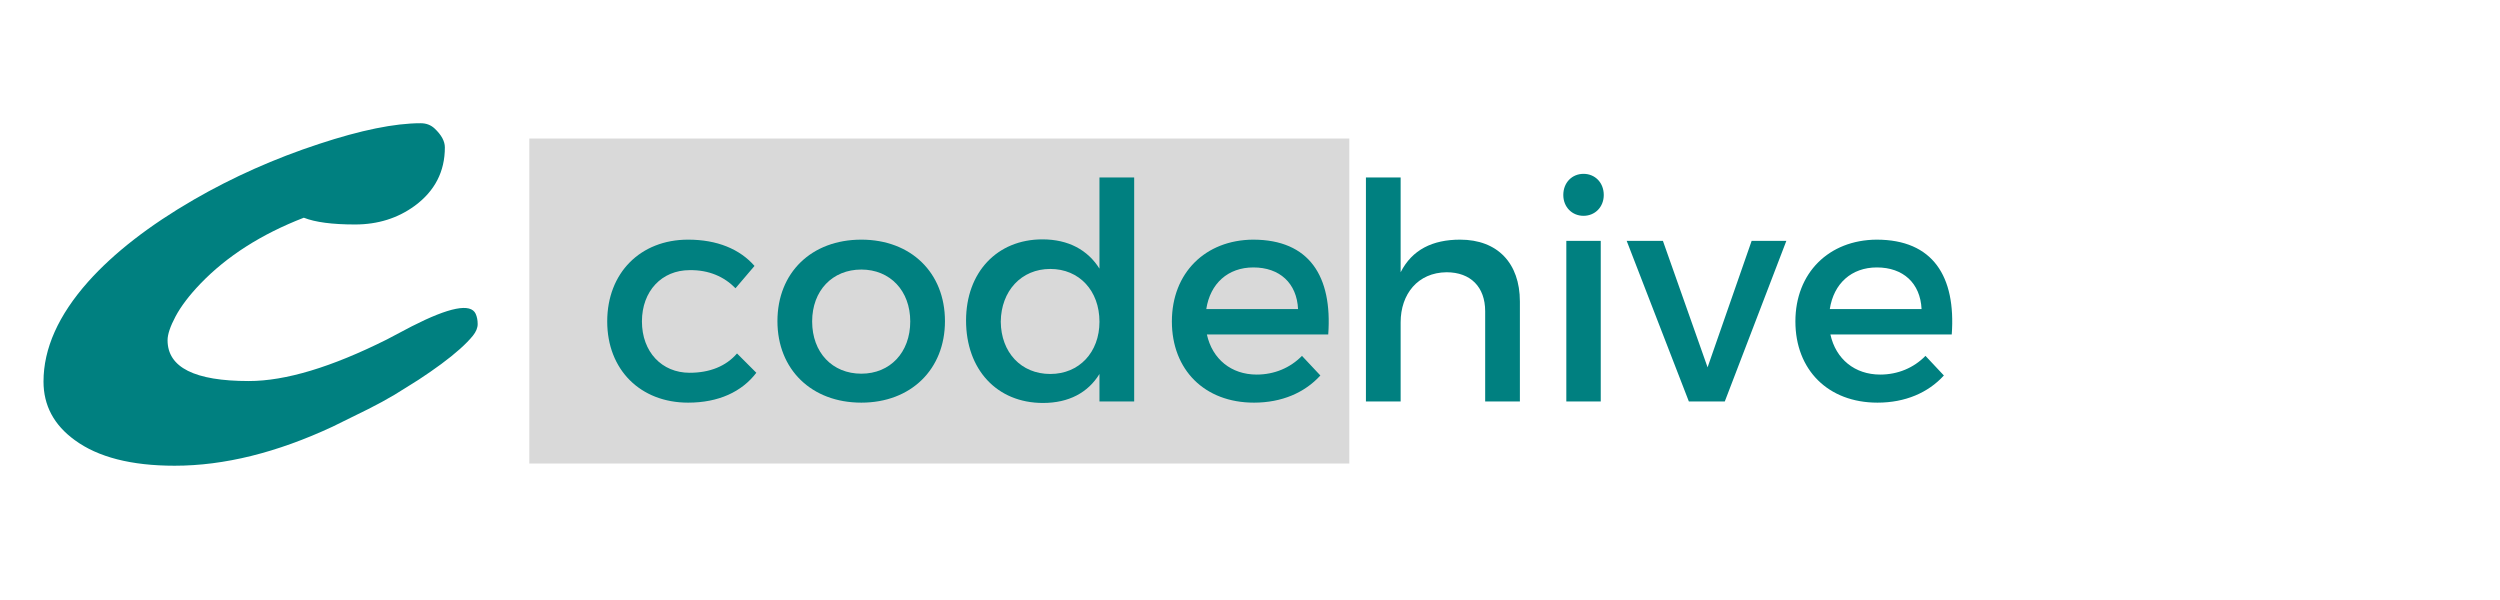
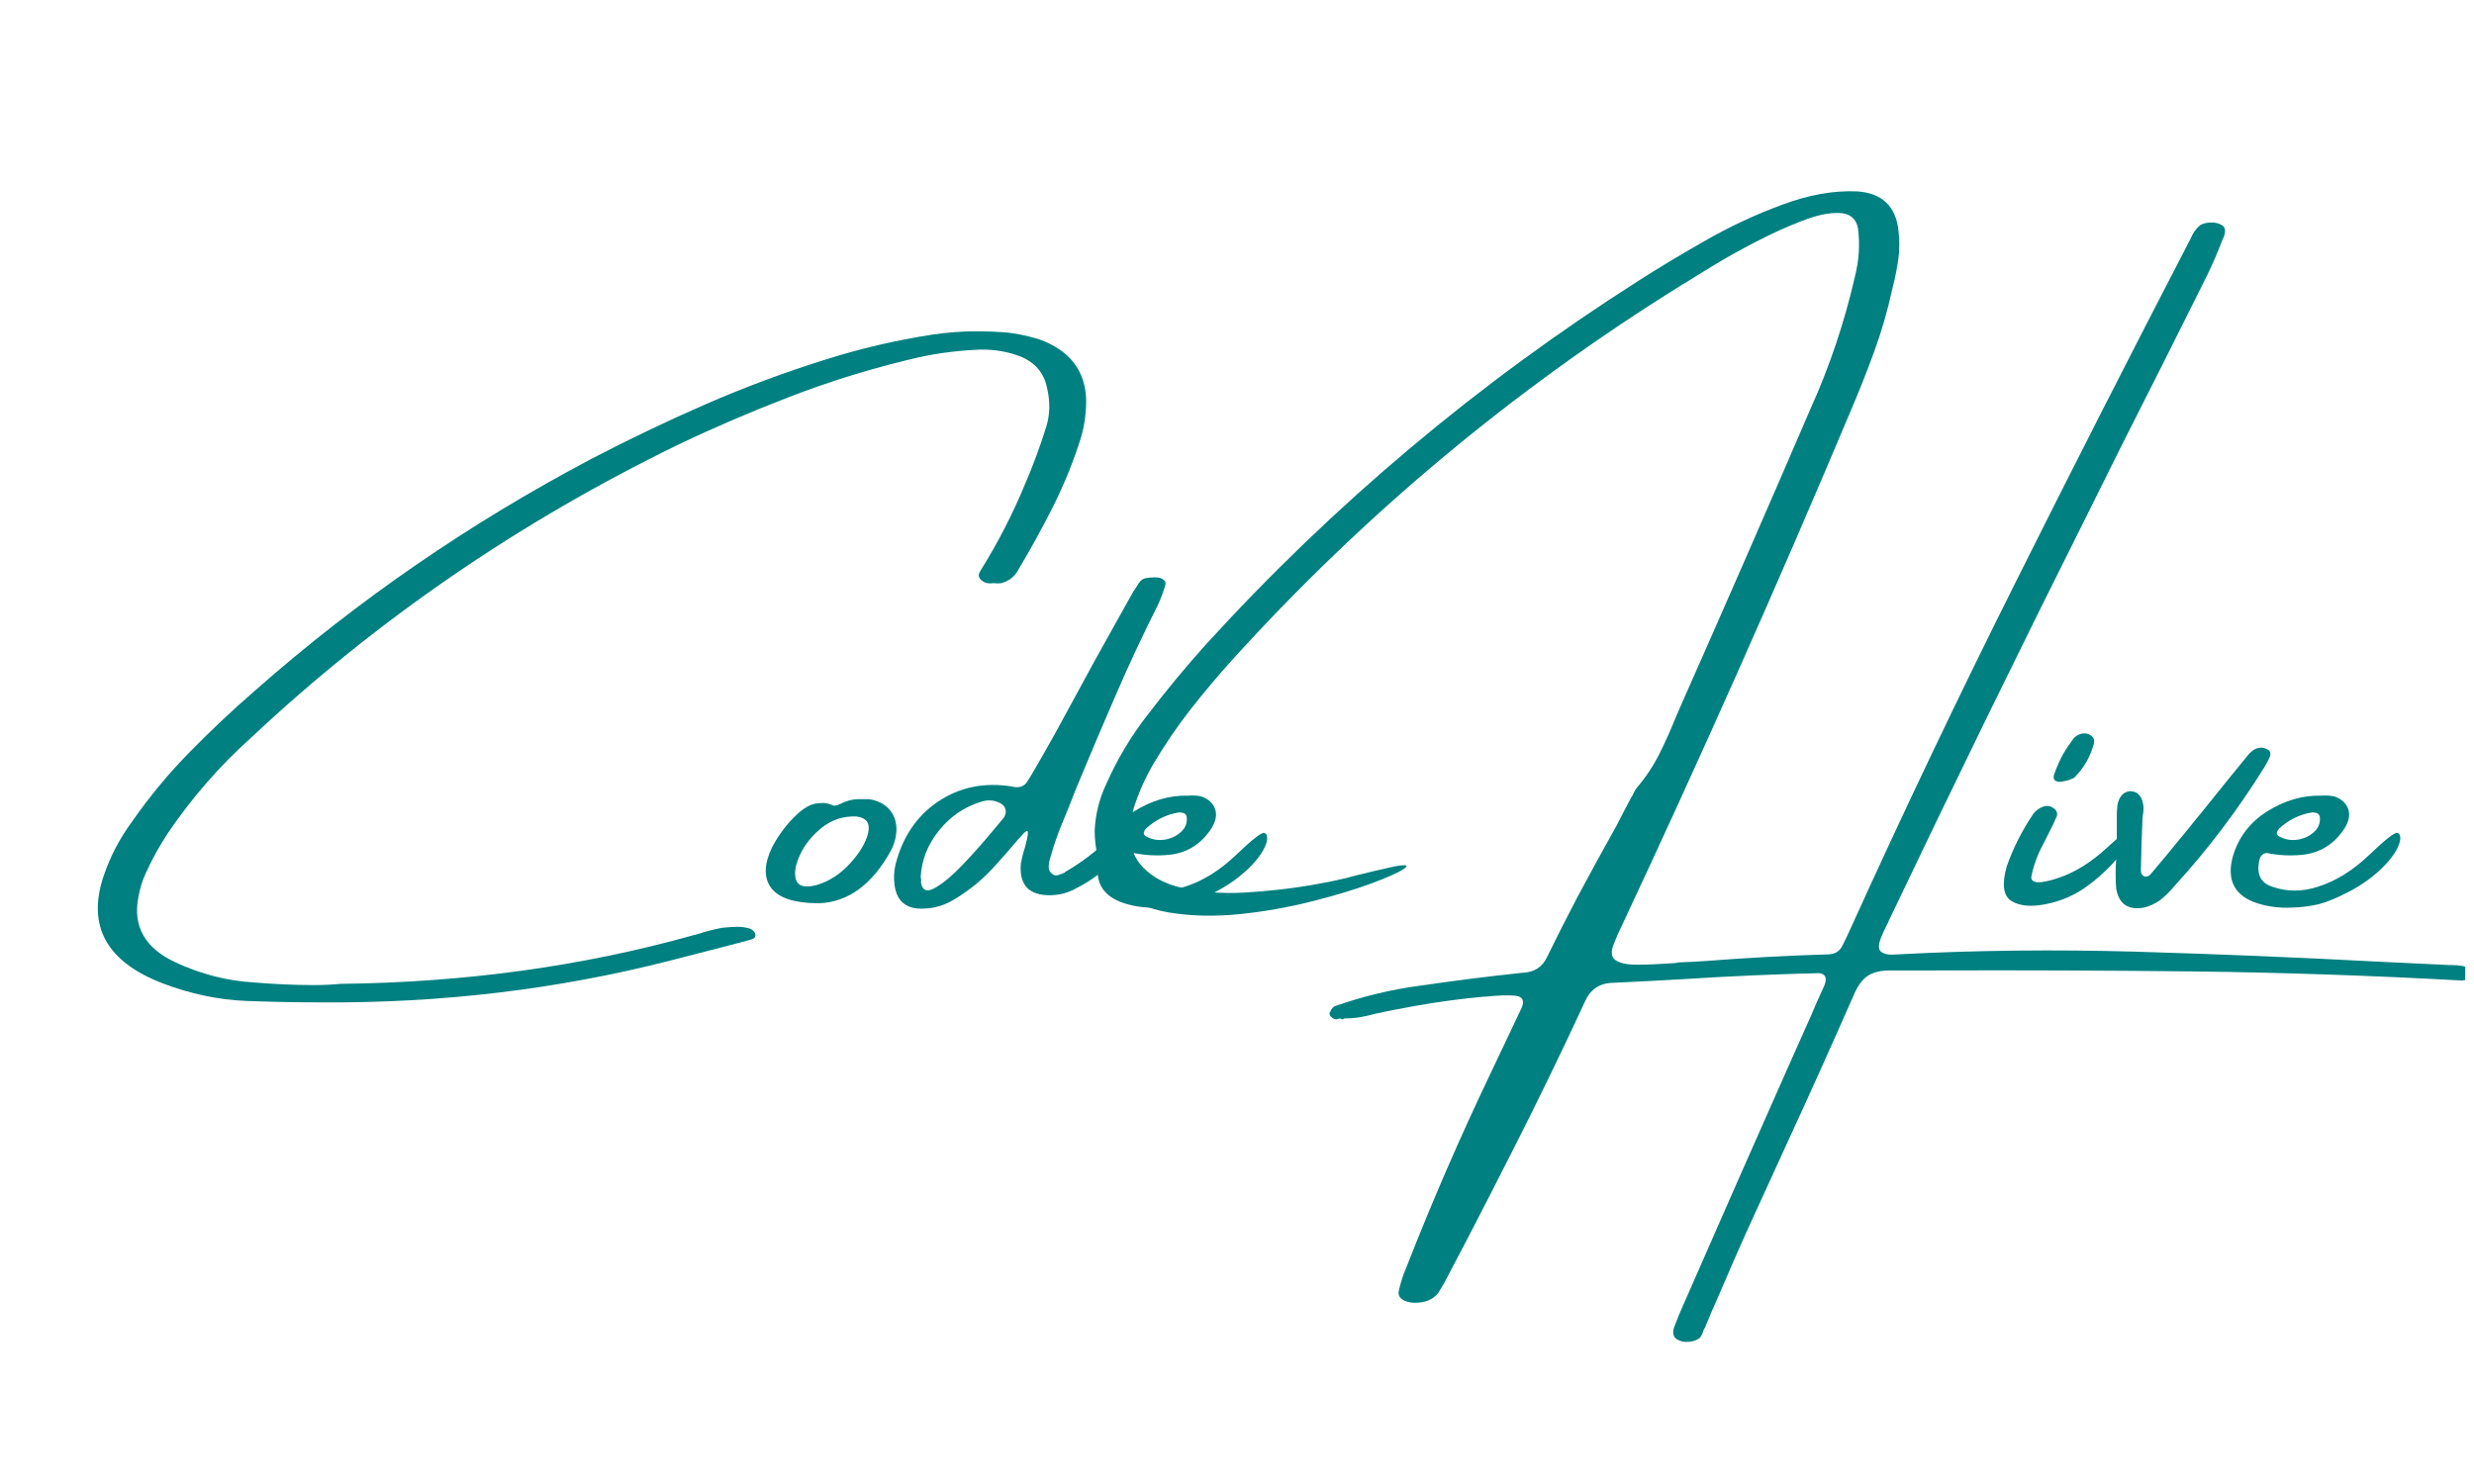
- <svg xmlns="http://www.w3.org/2000/svg" xmlns:xlink="http://www.w3.org/1999/xlink" width="375pt" height="90pt" viewBox="0 0 375 90" version="1.2">
+ <svg xmlns="http://www.w3.org/2000/svg" xmlns:xlink="http://www.w3.org/1999/xlink" width="187.5pt" height="112.5pt" viewBox="0 0 187.5 112.5" version="1.2">
  <defs>
    <g>
      <symbol overflow="visible" id="glyph0-0">
-         <path style="stroke:none;" d="M 75.953 13.25 L 65.922 13.109 C 64.629 13.109 62.32 13.281 59 13.625 L 50.578 14.422 C 41.492 15.305 35.227 15.75 31.781 15.75 C 25.676 15.75 21.695 15.285 19.844 14.359 C 16.645 12.672 14.445 4.785 13.25 -9.297 C 12.738 -15.109 12.484 -20.223 12.484 -24.641 C 12.484 -29.066 12.516 -32.383 12.578 -34.594 C 12.641 -36.801 12.738 -38.898 12.875 -40.891 C 13.008 -42.879 13.164 -44.723 13.344 -46.422 C 13.531 -48.117 13.742 -49.625 13.984 -50.938 C 14.504 -53.75 15.078 -55.445 15.703 -56.031 C 17.734 -57.938 21.738 -58.891 27.719 -58.891 C 30.82 -58.891 34.227 -58.707 37.938 -58.344 C 44.875 -57.656 48.961 -57.312 50.203 -57.312 C 52.398 -57.312 54.816 -57.457 57.453 -57.75 C 60.086 -58.039 62.539 -58.297 64.812 -58.516 C 70.656 -59.078 74.828 -59.359 77.328 -59.359 C 79.828 -59.359 81.734 -59.316 83.047 -59.234 C 84.367 -59.148 85.582 -59 86.688 -58.781 C 89.051 -58.312 90.707 -57.602 91.656 -56.656 C 92.883 -55.438 93.5 -51.566 93.5 -45.047 C 93.5 -39.473 93.266 -34.285 92.797 -29.484 L 91.922 -20.438 C 91.816 -19.312 91.766 -18 91.766 -16.5 C 91.766 -15 91.812 -13.344 91.906 -11.531 C 92.008 -9.727 92.113 -7.91 92.219 -6.078 L 92.547 -0.734 C 92.641 1.023 92.688 2.516 92.688 3.734 C 92.688 5.953 92.57 7.598 92.344 8.672 C 92.113 9.754 91.484 10.582 90.453 11.156 C 89.43 11.727 88.16 12.172 86.641 12.484 C 84.18 12.992 80.617 13.25 75.953 13.25 Z M 34.094 -8.672 C 33.02 -7.773 32.504 -6.91 32.547 -6.078 C 32.598 -5.242 32.742 -4.641 32.984 -4.266 C 33.234 -3.891 33.531 -3.578 33.875 -3.328 C 34.531 -2.867 35.238 -2.648 36 -2.672 C 37.164 -2.723 38.484 -3.422 39.953 -4.766 L 50.578 -14.25 L 56.141 -6.812 C 58.555 -3.32 60.91 -1.648 63.203 -1.797 C 65.359 -1.867 68.289 -3.004 72 -5.203 C 74.758 -6.816 76.141 -8.344 76.141 -9.781 C 76.141 -10.414 75.879 -10.914 75.359 -11.281 C 74.848 -11.645 74.27 -11.828 73.625 -11.828 C 72.977 -11.828 72.484 -11.742 72.141 -11.578 C 71.41 -11.203 70.629 -11.016 69.797 -11.016 C 67.848 -11.016 66.238 -11.738 64.969 -13.188 C 64.77 -13.352 64.477 -13.68 64.094 -14.172 L 58.516 -21.234 L 68.812 -30.391 L 74.484 -35.188 C 75.023 -35.633 75.395 -35.914 75.594 -36.031 C 76.051 -36.395 76.266 -36.938 76.234 -37.656 C 76.211 -38.383 75.988 -39.016 75.562 -39.547 C 75.133 -40.086 74.602 -40.551 73.969 -40.938 C 72.676 -41.789 71.617 -42.211 70.797 -42.203 C 69.984 -42.191 69.312 -42.062 68.781 -41.812 C 68.258 -41.57 67.711 -41.254 67.141 -40.859 C 66.566 -40.473 65.988 -40.023 65.406 -39.516 L 63.641 -37.938 L 53.438 -27.875 L 45.844 -37.859 C 44.77 -39.305 43.906 -40.211 43.25 -40.578 C 42.07 -41.234 40.973 -41.531 39.953 -41.469 C 38.93 -41.406 37.875 -41.242 36.781 -40.984 C 35.695 -40.734 34.719 -40.426 33.844 -40.062 C 32.469 -39.531 31.023 -38.688 29.516 -37.531 C 29.023 -37.164 28.781 -36.664 28.781 -36.031 C 28.781 -35.395 28.828 -34.898 28.922 -34.547 C 29.023 -34.191 29.176 -33.883 29.375 -33.625 C 29.789 -32.988 30.367 -32.691 31.109 -32.734 C 31.859 -32.785 32.531 -32.879 33.125 -33.016 C 33.719 -33.148 34.238 -33.219 34.688 -33.219 C 35.562 -33.219 36.344 -32.875 37.031 -32.188 C 37.176 -32.039 37.531 -31.613 38.094 -30.906 L 46 -20.516 Z M 34.094 -8.672 " />
+         <path style="stroke:none;" d="M 4.047 5.516 L 4.047 -52.5 L 37.375 -52.5 L 37.375 5.516 Z M 6.062 3.5 L 35.359 3.5 L 35.359 -50.469 L 6.062 -50.469 Z M 13.141 -40.922 C 13.973 -41.672 14.758 -42.25 15.5 -42.656 C 16.926 -43.469 18.43 -43.875 20.016 -43.875 C 22.492 -43.875 24.488 -43.234 26 -41.953 C 27.52 -40.672 28.281 -38.953 28.281 -36.797 C 28.281 -35.473 27.969 -34.145 27.344 -32.812 C 26.727 -31.477 25.555 -29.734 23.828 -27.578 C 22.129 -25.422 20.797 -23.641 19.828 -22.234 C 18.859 -20.836 18.375 -19.5 18.375 -18.219 C 18.375 -17.195 18.695 -15.41 19.344 -12.859 L 18.031 -12.859 C 17.094 -15.461 16.625 -17.453 16.625 -18.828 C 16.625 -20.891 17.723 -23.832 19.922 -27.656 C 22.117 -31.477 23.219 -34.398 23.219 -36.422 C 23.219 -37.961 22.773 -39.176 21.891 -40.062 C 21.004 -40.957 19.773 -41.406 18.203 -41.406 C 17.172 -41.406 16.238 -41.18 15.406 -40.734 C 14.707 -40.328 13.953 -39.785 13.141 -39.109 Z M 15.734 -8 L 18.031 -10.328 C 18.332 -10.598 18.602 -10.734 18.844 -10.734 C 19.113 -10.734 19.414 -10.586 19.75 -10.297 L 22.016 -7.875 C 22.254 -7.57 22.375 -7.301 22.375 -7.062 C 22.375 -6.77 22.238 -6.473 21.969 -6.172 L 19.688 -3.656 C 19.32 -3.289 19.039 -3.109 18.844 -3.109 C 18.551 -3.109 18.281 -3.242 18.031 -3.516 L 15.578 -6.375 C 15.391 -6.625 15.297 -6.863 15.297 -7.094 C 15.297 -7.363 15.441 -7.664 15.734 -8 Z M 15.734 -8 " />
      </symbol>
      <symbol overflow="visible" id="glyph0-1">
-         <path style="stroke:none;" d="M 19.703 -17.219 C 19.703 -13.133 23.766 -11.094 31.891 -11.094 C 37.391 -11.094 44.289 -13.172 52.594 -17.328 L 56.328 -19.297 C 61.984 -22.18 65.18 -22.805 65.922 -21.172 C 66.117 -20.734 66.219 -20.223 66.219 -19.641 C 66.219 -19.066 65.977 -18.484 65.5 -17.891 C 65.02 -17.297 64.375 -16.633 63.562 -15.906 C 62.758 -15.188 61.82 -14.43 60.75 -13.641 C 59.676 -12.848 58.539 -12.062 57.344 -11.281 L 53.766 -9.047 C 52.535 -8.316 51.219 -7.598 49.812 -6.891 L 44.453 -4.25 C 36.078 -0.344 28.18 1.609 20.766 1.609 C 14.266 1.609 9.27 0.328 5.781 -2.234 C 2.656 -4.504 1.094 -7.43 1.094 -11.016 C 1.094 -15.973 3.328 -20.969 7.797 -26 C 11.66 -30.32 16.945 -34.426 23.656 -38.312 C 29.52 -41.695 35.77 -44.477 42.406 -46.656 C 48.676 -48.727 53.766 -49.766 57.672 -49.766 C 58.504 -49.766 59.203 -49.5 59.766 -48.969 C 60.785 -48.008 61.297 -47.066 61.297 -46.141 C 61.297 -42.523 59.797 -39.609 56.797 -37.391 C 54.234 -35.516 51.242 -34.578 47.828 -34.578 C 44.41 -34.578 41.848 -34.914 40.141 -35.594 C 33.766 -33.125 28.586 -29.816 24.609 -25.672 C 22.953 -23.941 21.719 -22.316 20.906 -20.797 C 20.102 -19.285 19.703 -18.094 19.703 -17.219 Z M 19.703 -17.219 " />
+         <path style="stroke:none;" d="M 68.562 -28.625 C 68.426 -28.602 68.281 -28.602 68.125 -28.625 C 67.969 -28.656 67.82 -28.723 67.688 -28.828 C 67.52 -28.984 67.445 -29.129 67.469 -29.266 C 67.5 -29.398 67.555 -29.523 67.641 -29.641 C 68.93 -31.711 70.047 -33.883 70.984 -36.156 C 71.586 -37.551 72.117 -38.988 72.578 -40.469 C 72.867 -41.383 72.891 -42.375 72.641 -43.438 C 72.41 -44.562 71.738 -45.352 70.625 -45.812 C 69.77 -46.133 68.895 -46.305 68 -46.328 C 67.832 -46.328 67.672 -46.328 67.516 -46.328 C 65.629 -46.254 63.797 -45.988 62.016 -45.531 C 58.941 -44.781 55.969 -43.848 53.094 -42.734 C 50.219 -41.629 47.406 -40.422 44.656 -39.109 C 32.613 -33.242 21.828 -25.836 12.297 -16.891 C 9.898 -14.734 7.801 -12.32 6 -9.656 C 5.375 -8.707 4.82 -7.707 4.344 -6.656 C 4.07 -6.07 3.879 -5.441 3.766 -4.766 C 3.359 -2.578 4.301 -0.945 6.594 0.125 C 8.531 1.02 10.5 1.523 12.5 1.641 C 14.07 1.773 15.598 1.844 17.078 1.844 C 17.773 1.844 18.453 1.812 19.109 1.75 C 28.547 1.645 37.457 0.414 45.844 -1.938 C 45.977 -1.977 46.113 -2.016 46.25 -2.047 C 46.812 -2.234 47.406 -2.383 48.031 -2.5 C 48.188 -2.52 48.453 -2.539 48.828 -2.562 C 49.203 -2.594 49.555 -2.57 49.891 -2.5 C 50.223 -2.438 50.438 -2.285 50.531 -2.047 C 50.551 -1.91 50.523 -1.805 50.453 -1.734 C 50.391 -1.672 50.289 -1.625 50.156 -1.594 C 49.645 -1.457 49.141 -1.32 48.641 -1.188 C 47.117 -0.789 45.602 -0.398 44.094 -0.016 C 35.594 2.16 26.773 3.219 17.641 3.156 C 15.742 3.156 13.852 3.117 11.969 3.047 C 9.844 2.961 7.719 2.516 5.594 1.703 C 1.352 0.066 -0.129 -2.641 1.141 -6.422 C 1.648 -7.922 2.379 -9.312 3.328 -10.594 C 4.641 -12.477 6.094 -14.227 7.688 -15.844 C 9.281 -17.469 10.941 -19.031 12.672 -20.531 C 20.379 -27.32 28.859 -33.16 38.109 -38.047 C 40.941 -39.523 43.828 -40.906 46.766 -42.188 C 49.703 -43.469 52.734 -44.598 55.859 -45.578 C 58.484 -46.41 61.18 -47.039 63.953 -47.469 C 65.066 -47.633 66.176 -47.719 67.281 -47.719 C 68 -47.719 68.727 -47.691 69.469 -47.641 C 70.32 -47.555 71.18 -47.379 72.047 -47.109 C 74.367 -46.273 75.555 -44.734 75.609 -42.484 C 75.609 -41.492 75.473 -40.539 75.203 -39.625 C 74.641 -37.844 73.945 -36.129 73.125 -34.484 C 72.301 -32.848 71.422 -31.242 70.484 -29.672 C 70.211 -29.141 69.773 -28.789 69.172 -28.625 C 68.984 -28.602 68.812 -28.602 68.656 -28.625 Z M 68.562 -28.625 " />
      </symbol>
-       <symbol overflow="visible" id="glyph1-0">
-         <path style="stroke:none;" d="M 13.719 -24.27 C 6.566 -24.27 1.586 -19.289 1.586 -12 C 1.586 -4.754 6.566 0.18 13.719 0.18 C 18.293 0.18 21.777 -1.449 23.953 -4.301 L 21.055 -7.199 C 19.426 -5.297 16.98 -4.301 13.945 -4.301 C 9.781 -4.301 6.793 -7.426 6.793 -12 C 6.793 -16.57 9.781 -19.695 13.945 -19.695 C 16.844 -19.742 19.152 -18.699 20.828 -16.98 L 23.68 -20.328 C 21.461 -22.863 18.066 -24.27 13.719 -24.27 Z M 13.719 -24.27 " />
+       <symbol overflow="visible" id="glyph0-2">
+         <path style="stroke:none;" d="M 2.922 -4.359 L 2.875 -4.359 C 1.094 -4.379 -0.078 -4.77 -0.641 -5.531 C -1.203 -6.301 -1.176 -7.328 -0.562 -8.609 C -0.051 -9.578 0.594 -10.422 1.375 -11.141 C 1.645 -11.391 1.922 -11.586 2.203 -11.734 C 2.484 -11.879 2.801 -11.953 3.156 -11.953 C 3.363 -11.984 3.602 -11.945 3.875 -11.844 C 3.969 -11.812 4.055 -11.781 4.141 -11.75 C 4.348 -11.781 4.551 -11.848 4.75 -11.953 C 4.789 -11.984 4.859 -12.016 4.953 -12.047 C 5.348 -12.203 5.773 -12.27 6.234 -12.25 C 6.422 -12.25 6.609 -12.25 6.797 -12.25 C 7.523 -12.133 8.07 -11.828 8.438 -11.328 C 8.801 -10.836 8.93 -10.238 8.828 -9.531 C 8.766 -9.094 8.629 -8.688 8.422 -8.312 C 7.016 -5.781 5.219 -4.461 3.031 -4.359 Z M 5.828 -10.938 C 4.859 -10.977 3.992 -10.703 3.234 -10.109 C 2.484 -9.516 1.926 -8.828 1.562 -8.047 C 1.195 -7.273 1.094 -6.641 1.25 -6.141 C 1.414 -5.648 1.93 -5.516 2.797 -5.734 C 3.766 -6.023 4.617 -6.578 5.359 -7.391 C 6.098 -8.203 6.551 -8.973 6.719 -9.703 C 6.883 -10.43 6.586 -10.844 5.828 -10.938 Z M 5.828 -10.938 " />
      </symbol>
-       <symbol overflow="visible" id="glyph1-1">
-         <path style="stroke:none;" d="M 14.172 -24.27 C 6.699 -24.27 1.586 -19.332 1.586 -12.043 C 1.586 -4.801 6.699 0.18 14.172 0.18 C 21.598 0.18 26.715 -4.801 26.715 -12.043 C 26.715 -19.332 21.598 -24.27 14.172 -24.27 Z M 14.172 -19.785 C 18.473 -19.785 21.508 -16.617 21.508 -12 C 21.508 -7.336 18.473 -4.164 14.172 -4.164 C 9.824 -4.164 6.793 -7.336 6.793 -12 C 6.793 -16.617 9.824 -19.785 14.172 -19.785 Z M 14.172 -19.785 " />
+       <symbol overflow="visible" id="glyph0-3">
+         <path style="stroke:none;" d="M 16.328 -9.672 C 16.586 -9.609 16.723 -9.516 16.734 -9.391 C 16.742 -9.273 16.75 -9.219 16.75 -9.219 C 16.457 -8.695 16.117 -8.223 15.734 -7.797 C 14.867 -6.828 13.859 -6.055 12.703 -5.484 C 12.141 -5.16 11.504 -4.988 10.797 -4.969 C 9.148 -4.938 8.395 -5.734 8.531 -7.359 C 8.594 -7.703 8.672 -8.035 8.766 -8.359 C 8.828 -8.523 8.875 -8.688 8.906 -8.844 C 9.062 -9.438 9.102 -9.766 9.031 -9.828 C 8.969 -9.891 8.773 -9.723 8.453 -9.328 C 8.367 -9.254 8.289 -9.172 8.219 -9.078 C 7.727 -8.492 7.227 -7.922 6.719 -7.359 C 5.77 -6.273 4.688 -5.367 3.469 -4.641 C 2.75 -4.203 1.984 -3.973 1.172 -3.953 C -0.148 -3.891 -0.891 -4.5 -1.047 -5.781 C -1.109 -6.289 -1.082 -6.797 -0.969 -7.297 C -0.438 -9.379 0.633 -10.969 2.25 -12.062 C 3.875 -13.156 5.727 -13.539 7.812 -13.219 C 8.406 -13.051 8.832 -13.211 9.094 -13.703 C 9.207 -13.879 9.32 -14.066 9.438 -14.266 C 10 -15.234 10.551 -16.203 11.094 -17.172 C 12.102 -19.035 13.125 -20.91 14.156 -22.797 C 14.988 -24.285 15.82 -25.781 16.656 -27.281 C 16.906 -27.75 17.176 -28.195 17.469 -28.625 C 17.602 -28.832 17.77 -28.957 17.969 -29 C 18.176 -29.039 18.391 -29.062 18.609 -29.062 C 18.66 -29.062 18.711 -29.062 18.766 -29.062 C 19.016 -29.062 19.211 -29 19.359 -28.875 C 19.504 -28.758 19.535 -28.598 19.453 -28.391 C 19.297 -27.867 19.109 -27.379 18.891 -26.922 C 17.754 -24.66 16.688 -22.375 15.688 -20.062 C 14.688 -17.758 13.703 -15.438 12.734 -13.094 C 12.422 -12.281 12.098 -11.473 11.766 -10.672 C 11.359 -9.723 11.02 -8.754 10.75 -7.766 C 10.676 -7.535 10.641 -7.312 10.641 -7.094 C 10.641 -6.883 10.742 -6.703 10.953 -6.547 C 11.086 -6.461 11.227 -6.445 11.375 -6.5 C 11.531 -6.551 11.691 -6.613 11.859 -6.688 C 11.879 -6.727 11.914 -6.758 11.969 -6.781 C 13.133 -7.457 14.203 -8.27 15.172 -9.219 C 15.328 -9.375 15.492 -9.504 15.672 -9.609 C 15.848 -9.723 16.066 -9.742 16.328 -9.672 Z M 7.25 -10.859 C 7.383 -11.086 7.422 -11.301 7.359 -11.5 C 7.305 -11.695 7.172 -11.848 6.953 -11.953 C 6.492 -12.191 6.008 -12.223 5.5 -12.047 C 4.238 -11.66 3.18 -10.938 2.328 -9.875 C 1.473 -8.812 1.008 -7.633 0.938 -6.344 C 0.957 -6.281 0.969 -6.238 0.969 -6.219 C 0.969 -6.102 0.969 -5.992 0.969 -5.891 C 1.082 -5.297 1.445 -5.18 2.062 -5.547 C 2.688 -5.91 3.379 -6.492 4.141 -7.297 C 4.91 -8.109 5.598 -8.879 6.203 -9.609 C 6.805 -10.336 7.156 -10.754 7.25 -10.859 Z M 7.25 -10.859 " />
      </symbol>
-       <symbol overflow="visible" id="glyph1-2">
-         <path style="stroke:none;" d="M 26.805 -33.598 L 21.598 -33.598 L 21.598 -19.922 C 19.832 -22.73 16.934 -24.312 13.039 -24.312 C 6.25 -24.312 1.586 -19.379 1.586 -12.133 C 1.586 -4.801 6.203 0.227 13.129 0.227 C 16.98 0.227 19.875 -1.312 21.598 -4.121 L 21.598 0 L 26.805 0 Z M 14.219 -4.121 C 9.824 -4.121 6.836 -7.379 6.793 -11.953 C 6.836 -16.57 9.871 -19.875 14.219 -19.875 C 18.562 -19.875 21.598 -16.617 21.598 -11.953 C 21.598 -7.379 18.562 -4.121 14.219 -4.121 Z M 14.219 -4.121 " />
+       <symbol overflow="visible" id="glyph0-4">
+         <path style="stroke:none;" d="M 10.484 -7.062 C 9.773 -6.363 8.945 -5.766 8 -5.266 C 7.051 -4.766 6.258 -4.438 5.625 -4.281 C 4.988 -4.133 4.332 -4.051 3.656 -4.031 C 2.582 -3.977 1.594 -4.125 0.688 -4.469 C -0.801 -5.07 -1.316 -6.219 -0.859 -7.906 C -0.43 -9.363 0.438 -10.504 1.75 -11.328 C 3.062 -12.148 4.414 -12.547 5.812 -12.516 C 5.812 -12.516 5.82 -12.516 5.844 -12.516 C 6.195 -12.547 6.535 -12.523 6.859 -12.453 C 7.398 -12.254 7.742 -11.93 7.891 -11.484 C 8.035 -11.047 7.938 -10.555 7.594 -10.016 C 6.812 -8.828 5.742 -8.164 4.391 -8.031 C 3.492 -7.945 2.629 -7.988 1.797 -8.156 C 1.641 -8.188 1.5 -8.145 1.375 -8.031 C 1.25 -7.926 1.176 -7.789 1.156 -7.625 C 0.914 -6.57 1.242 -5.898 2.141 -5.609 C 3.234 -5.223 4.379 -5.223 5.578 -5.609 C 6.941 -6.035 8.242 -6.844 9.484 -8.031 C 10.723 -9.219 11.438 -9.77 11.625 -9.688 C 11.82 -9.613 11.879 -9.391 11.797 -9.016 C 11.629 -8.41 11.191 -7.758 10.484 -7.062 Z M 2.641 -10.016 C 2.566 -9.93 2.516 -9.836 2.484 -9.734 C 2.461 -9.629 2.504 -9.535 2.609 -9.453 C 3.035 -9.203 3.5 -9.109 4 -9.172 C 4.508 -9.242 4.938 -9.438 5.281 -9.75 C 5.633 -10.062 5.785 -10.445 5.734 -10.906 C 5.703 -11.062 5.617 -11.16 5.484 -11.203 C 5.348 -11.242 5.211 -11.254 5.078 -11.234 C 4.172 -11.078 3.359 -10.672 2.641 -10.016 Z M 2.641 -10.016 " />
      </symbol>
-       <symbol overflow="visible" id="glyph1-3">
-         <path style="stroke:none;" d="M 13.766 -24.27 C 6.609 -24.223 1.586 -19.289 1.586 -12 C 1.586 -4.754 6.477 0.18 13.898 0.18 C 18.066 0.18 21.508 -1.312 23.859 -3.895 L 21.098 -6.836 C 19.332 -5.027 16.934 -4.031 14.309 -4.031 C 10.504 -4.031 7.652 -6.34 6.836 -10.051 L 25.039 -10.051 C 25.672 -18.746 22.23 -24.27 13.766 -24.27 Z M 6.746 -13.855 C 7.336 -17.703 10.008 -20.102 13.809 -20.102 C 17.75 -20.102 20.328 -17.75 20.512 -13.855 Z M 6.746 -13.855 " />
+       <symbol overflow="visible" id="glyph0-5">
+         <path style="stroke:none;" d="M 92.359 0.703 C 92.41 0.723 92.461 0.766 92.516 0.828 C 92.566 0.898 92.594 0.977 92.594 1.062 C 92.594 1.195 92.551 1.301 92.469 1.375 C 92.395 1.457 92.301 1.5 92.188 1.5 L 91.828 1.469 C 91.773 1.488 91.738 1.5 91.719 1.5 C 84.914 1.125 78.207 0.895 71.594 0.812 C 64.988 0.738 58.328 0.711 51.609 0.734 C 50.504 0.734 49.414 0.734 48.344 0.734 C 47.664 0.734 47.117 0.859 46.703 1.109 C 46.285 1.367 45.93 1.828 45.641 2.484 C 43.91 6.422 42.145 10.344 40.344 14.25 C 39.363 16.383 38.391 18.516 37.422 20.641 C 36.723 22.203 36.035 23.781 35.359 25.375 C 35.004 26.156 34.664 26.941 34.344 27.734 C 34.32 27.805 34.281 27.883 34.219 27.969 C 34.164 28.188 34.07 28.391 33.938 28.578 C 33.719 28.754 33.43 28.859 33.078 28.891 C 32.734 28.922 32.43 28.852 32.172 28.688 C 31.922 28.52 31.848 28.238 31.953 27.844 C 32.203 27.164 32.473 26.508 32.766 25.875 C 35.348 19.969 37.953 14.055 40.578 8.141 C 41.191 6.773 41.812 5.383 42.438 3.969 C 42.52 3.758 42.613 3.535 42.719 3.297 C 42.938 2.805 43.156 2.32 43.375 1.844 C 43.582 1.301 43.445 1 42.969 0.938 C 39.539 1.02 36.129 1.172 32.734 1.391 C 30.953 1.492 29.156 1.586 27.344 1.672 C 26.32 1.691 25.609 2.176 25.203 3.125 C 23.43 6.957 21.582 10.766 19.656 14.547 C 18.531 16.773 17.383 19.008 16.219 21.25 C 15.789 22.062 15.363 22.875 14.938 23.688 C 14.688 24.195 14.414 24.68 14.125 25.141 C 13.832 25.535 13.43 25.781 12.922 25.875 C 12.422 25.969 11.984 25.941 11.609 25.797 C 11.234 25.648 11.062 25.414 11.094 25.094 C 11.227 24.469 11.414 23.875 11.656 23.312 C 13.594 18.352 15.707 13.473 18 8.672 C 18.812 6.973 19.617 5.27 20.422 3.562 C 20.648 3.031 20.504 2.727 19.984 2.656 C 19.473 2.594 18.719 2.613 17.719 2.719 C 17.695 2.719 17.656 2.719 17.594 2.719 C 15.863 2.875 14.086 3.113 12.266 3.438 C 10.453 3.77 9.266 4.016 8.703 4.172 C 8.129 4.305 7.551 4.375 6.969 4.375 C 6.926 4.414 6.883 4.438 6.844 4.438 C 6.789 4.438 6.734 4.414 6.672 4.375 L 6.359 4.438 C 6.254 4.438 6.145 4.391 6.031 4.297 C 5.914 4.211 5.859 4.102 5.859 3.969 C 5.891 3.895 5.938 3.801 6 3.688 C 6.07 3.582 6.148 3.504 6.234 3.453 C 8.391 2.691 10.586 2.164 12.828 1.875 C 15.391 1.5 17.953 1.176 20.516 0.906 C 21.379 0.875 21.988 0.477 22.344 -0.281 C 23.094 -1.812 23.867 -3.344 24.672 -4.875 C 25.641 -6.688 26.629 -8.492 27.641 -10.297 C 27.984 -10.973 28.332 -11.645 28.688 -12.312 C 28.727 -12.375 28.77 -12.441 28.812 -12.516 C 28.906 -12.742 29.02 -12.945 29.156 -13.125 C 29.832 -13.914 30.398 -14.77 30.859 -15.688 C 31.316 -16.602 31.738 -17.547 32.125 -18.516 C 32.301 -18.922 32.477 -19.328 32.656 -19.734 C 35.914 -27.086 39.133 -34.457 42.312 -41.844 C 43.77 -45.082 44.891 -48.414 45.672 -51.844 C 45.992 -53.082 46.07 -54.32 45.906 -55.562 C 45.75 -56.289 45.273 -56.664 44.484 -56.688 C 43.703 -56.719 42.754 -56.516 41.641 -56.078 C 40.523 -55.648 39.367 -55.125 38.172 -54.5 C 36.973 -53.883 35.891 -53.281 34.922 -52.688 C 33.953 -52.094 33.234 -51.648 32.766 -51.359 C 32.629 -51.285 32.535 -51.227 32.484 -51.188 C 19.836 -43.32 8.516 -33.875 -1.484 -22.844 C -2.586 -21.625 -3.645 -20.367 -4.656 -19.078 C -5.664 -17.785 -6.598 -16.422 -7.453 -14.984 C -8.086 -13.91 -8.594 -12.785 -8.969 -11.609 C -9.438 -9.785 -9.305 -8.395 -8.578 -7.438 C -7.848 -6.488 -6.754 -5.848 -5.297 -5.516 C -3.836 -5.191 -2.254 -5.078 -0.547 -5.172 C 1.16 -5.273 2.77 -5.453 4.281 -5.703 C 5.801 -5.961 6.977 -6.211 7.812 -6.453 C 8.801 -6.703 9.801 -6.938 10.812 -7.156 C 11.664 -7.312 11.898 -7.254 11.516 -6.984 C 11.141 -6.711 10.32 -6.344 9.062 -5.875 C 7.801 -5.406 6.285 -4.945 4.516 -4.5 C 2.742 -4.051 0.914 -3.727 -0.969 -3.531 C -2.863 -3.344 -4.633 -3.383 -6.281 -3.656 C -7.938 -3.926 -9.285 -4.539 -10.328 -5.5 C -11.367 -6.469 -11.906 -7.895 -11.938 -9.781 C -11.938 -9.832 -11.938 -9.879 -11.938 -9.922 C -11.875 -11.117 -11.594 -12.254 -11.094 -13.328 C -10.238 -15.273 -9.156 -17.082 -7.844 -18.75 C -6.469 -20.551 -5.023 -22.289 -3.516 -23.969 C 6.191 -34.625 17.129 -43.82 29.297 -51.562 C 30.723 -52.477 32.383 -53.477 34.281 -54.562 C 36.188 -55.656 38.145 -56.57 40.156 -57.312 C 42.164 -58.062 44.047 -58.398 45.797 -58.328 C 47.734 -58.211 48.797 -57.203 48.984 -55.297 C 49.066 -54.578 49.062 -53.879 48.969 -53.203 C 48.875 -52.535 48.742 -51.863 48.578 -51.188 C 48.555 -51.094 48.531 -50.988 48.5 -50.875 C 48.145 -49.258 47.688 -47.68 47.125 -46.141 C 46.562 -44.598 45.957 -43.078 45.312 -41.578 C 39.781 -28.43 33.992 -15.414 27.953 -2.531 C 27.766 -2.156 27.594 -1.766 27.438 -1.359 C 27.164 -0.734 27.191 -0.301 27.516 -0.062 C 27.836 0.176 28.379 0.297 29.141 0.297 C 29.91 0.297 30.812 0.258 31.844 0.188 C 32 0.188 32.16 0.164 32.328 0.125 C 32.992 0.102 33.68 0.066 34.391 0.016 C 37.484 -0.223 40.555 -0.391 43.609 -0.484 C 44.148 -0.484 44.523 -0.707 44.734 -1.156 C 44.984 -1.645 45.219 -2.141 45.438 -2.641 C 49.414 -11.41 53.555 -20.098 57.859 -28.703 C 62.16 -37.305 66.523 -45.879 70.953 -54.422 C 71.004 -54.535 71.062 -54.645 71.125 -54.75 C 71.281 -55.156 71.52 -55.492 71.844 -55.766 C 72.082 -55.898 72.363 -55.969 72.688 -55.969 C 73.008 -55.969 73.285 -55.895 73.516 -55.75 C 73.742 -55.602 73.789 -55.336 73.656 -54.953 C 73.633 -54.867 73.598 -54.781 73.547 -54.688 C 73.191 -53.758 72.801 -52.852 72.375 -51.969 C 70.188 -47.57 67.984 -43.188 65.766 -38.812 C 64.992 -37.258 64.219 -35.695 63.438 -34.125 C 58.289 -23.852 53.242 -13.523 48.297 -3.141 C 48.211 -2.941 48.125 -2.754 48.031 -2.578 C 47.914 -2.359 47.816 -2.145 47.734 -1.938 C 47.441 -1.281 47.422 -0.859 47.672 -0.672 C 47.93 -0.484 48.344 -0.422 48.906 -0.484 C 54.812 -0.797 60.832 -0.863 66.969 -0.688 C 73.102 -0.508 79.191 -0.258 85.234 0.062 C 87.086 0.145 88.938 0.234 90.781 0.328 C 90.863 0.328 90.93 0.328 90.984 0.328 C 91.223 0.328 91.461 0.348 91.703 0.391 C 91.941 0.43 92.16 0.535 92.359 0.703 Z M 92.359 0.703 " />
      </symbol>
-       <symbol overflow="visible" id="glyph1-4">
-         <path style="stroke:none;" d="M 18.203 -24.27 C 14.082 -24.27 11.004 -22.773 9.281 -19.379 L 9.281 -33.598 L 4.074 -33.598 L 4.074 0 L 9.281 0 L 9.281 -11.863 C 9.281 -16.117 11.863 -19.332 16.164 -19.379 C 19.785 -19.379 21.961 -17.16 21.961 -13.539 L 21.961 0 L 27.168 0 L 27.168 -14.988 C 27.168 -20.738 23.816 -24.27 18.203 -24.27 Z M 18.203 -24.27 " />
+       <symbol overflow="visible" id="glyph0-6">
+         <path style="stroke:none;" d="M 7.312 -7.75 C 6.656 -6.969 5.879 -6.254 4.984 -5.609 C 4.086 -4.961 3.07 -4.523 1.938 -4.297 C 0.812 -4.066 -0.062 -4.145 -0.688 -4.531 C -1.312 -4.926 -1.43 -5.801 -1.047 -7.156 C -0.555 -8.551 0.113 -9.879 0.969 -11.141 C 1.164 -11.41 1.445 -11.602 1.812 -11.719 C 2.082 -11.77 2.316 -11.719 2.516 -11.562 C 2.723 -11.414 2.805 -11.227 2.766 -11 C 2.578 -10.551 2.367 -10.109 2.141 -9.672 C 1.922 -9.234 1.773 -8.945 1.703 -8.812 C 1.273 -8.02 0.977 -7.195 0.812 -6.344 C 0.812 -5.852 1.469 -5.82 2.781 -6.25 C 4.094 -6.676 5.363 -7.461 6.594 -8.609 C 7.832 -9.754 8.426 -10.094 8.375 -9.625 C 8.32 -9.156 7.969 -8.531 7.312 -7.75 Z M 4.094 -13.906 C 4.039 -13.852 3.914 -13.789 3.719 -13.719 C 3.531 -13.656 3.328 -13.609 3.109 -13.578 C 2.898 -13.547 2.734 -13.578 2.609 -13.672 C 2.484 -13.773 2.477 -13.973 2.594 -14.266 C 2.789 -14.785 2.992 -15.238 3.203 -15.625 C 3.422 -16.008 3.703 -16.43 4.047 -16.891 C 4.266 -17.098 4.5 -17.211 4.75 -17.234 C 5.008 -17.254 5.223 -17.188 5.391 -17.031 C 5.566 -16.883 5.617 -16.676 5.547 -16.406 C 5.273 -15.438 4.789 -14.602 4.094 -13.906 Z M 4.094 -13.906 " />
      </symbol>
-       <symbol overflow="visible" id="glyph1-5">
-         <path style="stroke:none;" d="M 6.43 -34.141 C 4.707 -34.141 3.395 -32.828 3.395 -30.969 C 3.395 -29.16 4.707 -27.844 6.43 -27.844 C 8.148 -27.844 9.465 -29.16 9.465 -30.969 C 9.465 -32.828 8.148 -34.141 6.43 -34.141 Z M 9.012 0 L 9.012 -24.086 L 3.848 -24.086 L 3.848 0 Z M 9.012 0 " />
-       </symbol>
-       <symbol overflow="visible" id="glyph1-6">
-         <path style="stroke:none;" d="M 14.762 0 L 23.996 -24.086 L 18.789 -24.086 L 12.18 -5.117 L 5.48 -24.086 L 0.047 -24.086 L 9.371 0 Z M 14.762 0 " />
+       <symbol overflow="visible" id="glyph0-7">
+         <path style="stroke:none;" d="M 11.734 -15.484 C 11.617 -15.211 11.484 -14.953 11.328 -14.703 C 9.328 -11.473 7.055 -8.469 4.516 -5.688 C 4.18 -5.281 3.812 -4.914 3.406 -4.594 C 3.02 -4.32 2.613 -4.133 2.188 -4.031 C 0.977 -3.82 0.273 -4.305 0.078 -5.484 C 0.023 -6.211 0.023 -6.941 0.078 -7.672 C 0.078 -7.992 0.078 -8.316 0.078 -8.641 C 0.078 -8.641 0.094 -8.641 0.125 -8.641 C 0.125 -8.859 0.125 -9.07 0.125 -9.281 C 0.125 -9.82 0.125 -10.363 0.125 -10.906 C 0.125 -11.195 0.141 -11.492 0.172 -11.797 C 0.305 -12.473 0.641 -12.828 1.172 -12.859 C 1.766 -12.828 2.094 -12.41 2.156 -11.609 C 2.156 -11.379 2.133 -11.176 2.094 -11 C 2.07 -10.801 2.062 -10.625 2.062 -10.469 C 2.008 -9.27 1.973 -8.066 1.953 -6.859 C 1.953 -6.586 2.066 -6.426 2.297 -6.375 C 2.379 -6.375 2.453 -6.391 2.516 -6.422 C 2.586 -6.461 2.648 -6.516 2.703 -6.578 C 3.41 -7.41 4.102 -8.242 4.781 -9.078 C 5.051 -9.41 5.32 -9.738 5.594 -10.062 C 5.883 -10.438 6.176 -10.797 6.469 -11.141 C 7.633 -12.598 8.805 -14.047 9.984 -15.484 C 10.117 -15.66 10.273 -15.816 10.453 -15.953 C 10.629 -16.086 10.852 -16.156 11.125 -16.156 C 11.344 -16.133 11.531 -16.055 11.688 -15.922 C 11.738 -15.867 11.766 -15.801 11.766 -15.719 C 11.766 -15.633 11.754 -15.555 11.734 -15.484 Z M 11.734 -15.484 " />
      </symbol>
    </g>
    <clipPath id="clip1">
-       <path d="M 79.398 20.781 L 202.398 20.781 L 202.398 69.531 L 79.398 69.531 Z M 79.398 20.781 " />
+       <path d="M 82 14 L 186.836 14 L 186.836 102 L 82 102 Z M 82 14 " />
    </clipPath>
  </defs>
  <g id="surface1">
-     <rect x="0" y="0" width="375" height="90" style="fill:rgb(100%,100%,100%);fill-opacity:1;stroke:none;" />
-     <rect x="0" y="0" width="375" height="90" style="fill:rgb(100%,100%,100%);fill-opacity:1;stroke:none;" />
-     <rect x="0" y="0" width="375" height="90" style="fill:rgb(100%,100%,100%);fill-opacity:1;stroke:none;" />
    <g style="fill:rgb(0%,50.2%,50.2%);fill-opacity:1;">
-       <use xlink:href="#glyph0-1" x="5.432" y="68.25" />
+       <use xlink:href="#glyph0-1" x="6.711" y="72.834" />
+     </g>
+     <g style="fill:rgb(0%,50.2%,50.2%);fill-opacity:1;">
+       <use xlink:href="#glyph0-2" x="59.078" y="72.834" />
+     </g>
+     <g style="fill:rgb(0%,50.2%,50.2%);fill-opacity:1;">
+       <use xlink:href="#glyph0-3" x="68.838" y="72.834" />
+     </g>
+     <g style="fill:rgb(0%,50.2%,50.2%);fill-opacity:1;">
+       <use xlink:href="#glyph0-4" x="84.205" y="72.834" />
    </g>
    <g clip-path="url(#clip1)" clip-rule="nonzero">
-       <path style=" stroke:none;fill-rule:nonzero;fill:rgb(85.1%,85.1%,85.1%);fill-opacity:1;" d="M 79.398 20.781 L 202.398 20.781 L 202.398 69.531 L 79.398 69.531 Z M 79.398 20.781 " />
+       <g style="fill:rgb(0%,50.2%,50.2%);fill-opacity:1;">
+         <use xlink:href="#glyph0-5" x="94.903" y="72.834" />
+       </g>
    </g>
    <g style="fill:rgb(0%,50.2%,50.2%);fill-opacity:1;">
-       <use xlink:href="#glyph1-0" x="89.497" y="60.217" />
+       <use xlink:href="#glyph0-6" x="153.133" y="72.834" />
    </g>
    <g style="fill:rgb(0%,50.2%,50.2%);fill-opacity:1;">
-       <use xlink:href="#glyph1-1" x="115.029" y="60.217" />
+       <use xlink:href="#glyph0-7" x="160.302" y="72.834" />
    </g>
    <g style="fill:rgb(0%,50.2%,50.2%);fill-opacity:1;">
-       <use xlink:href="#glyph1-2" x="143.322" y="60.217" />
-     </g>
-     <g style="fill:rgb(0%,50.2%,50.2%);fill-opacity:1;">
-       <use xlink:href="#glyph1-3" x="174.196" y="60.217" />
-     </g>
-     <g style="fill:rgb(0%,50.2%,50.2%);fill-opacity:1;">
-       <use xlink:href="#glyph1-4" x="200.815" y="60.217" />
-     </g>
-     <g style="fill:rgb(0%,50.2%,50.2%);fill-opacity:1;">
-       <use xlink:href="#glyph1-5" x="231.1" y="60.217" />
-     </g>
-     <g style="fill:rgb(0%,50.2%,50.2%);fill-opacity:1;">
-       <use xlink:href="#glyph1-6" x="243.957" y="60.217" />
-     </g>
-     <g style="fill:rgb(0%,50.2%,50.2%);fill-opacity:1;">
-       <use xlink:href="#glyph1-3" x="267.723" y="60.217" />
+       <use xlink:href="#glyph0-4" x="170.081" y="72.834" />
    </g>
  </g>
</svg>
